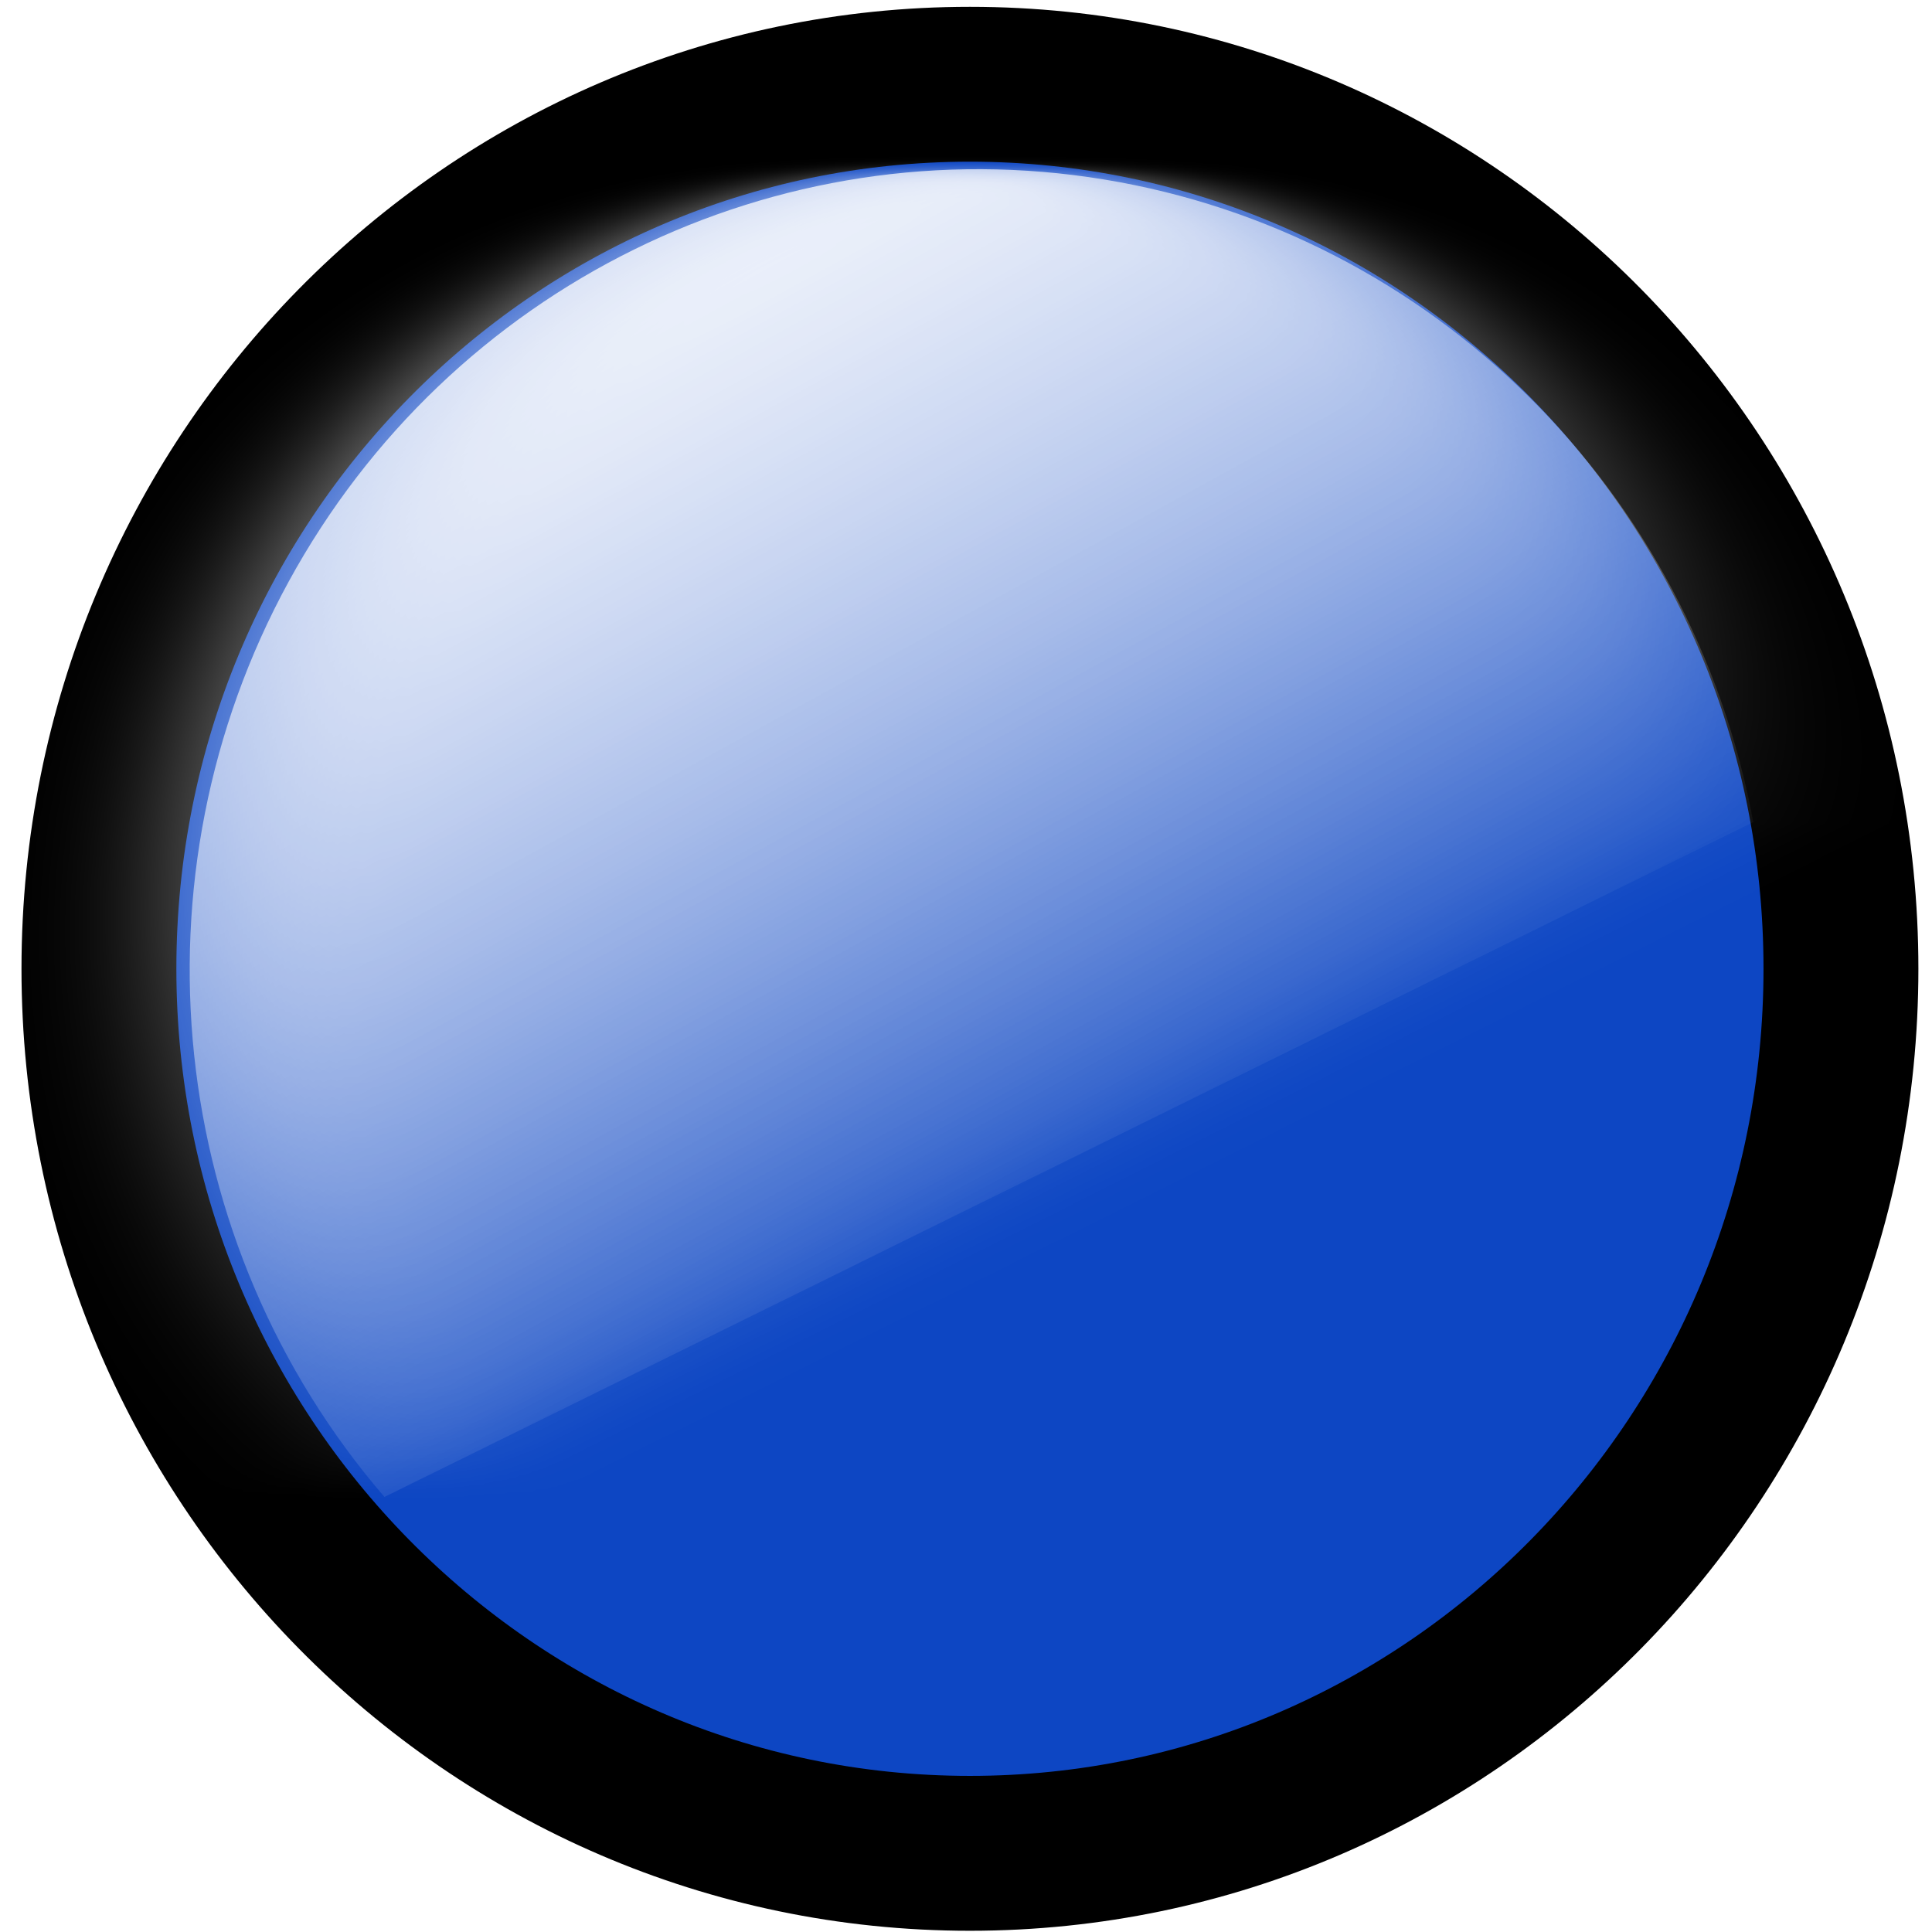
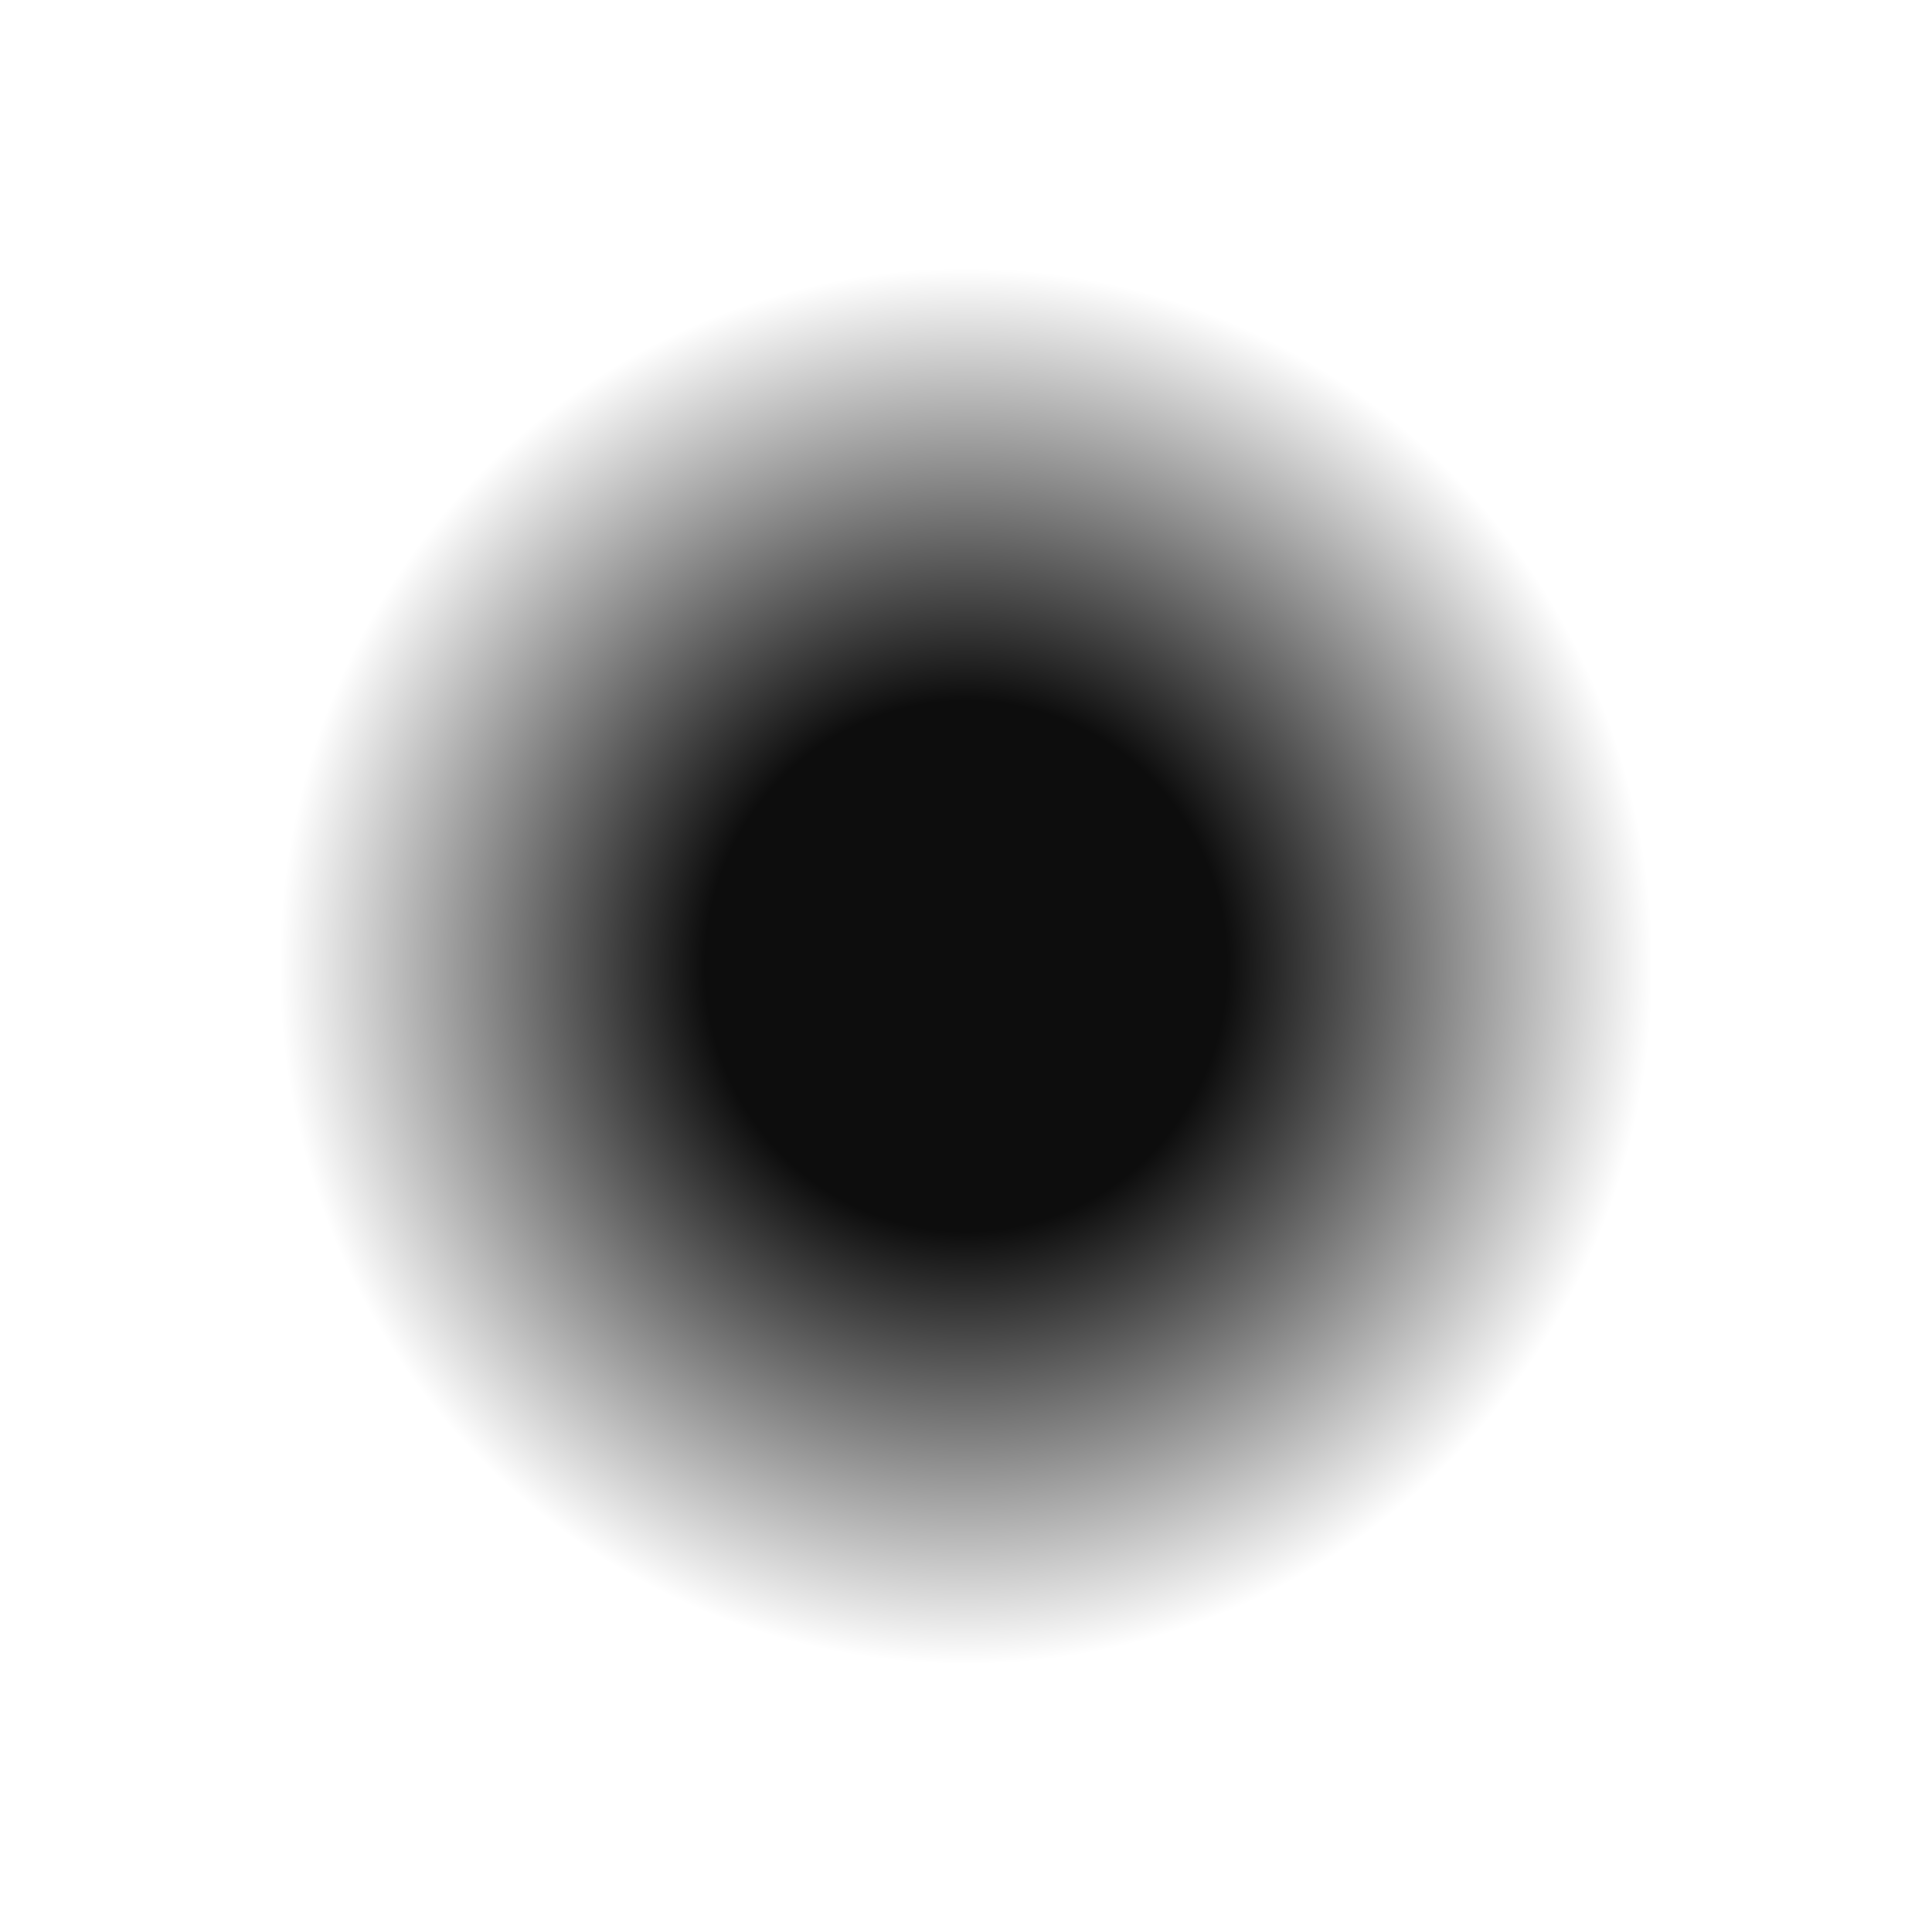
- <svg xmlns="http://www.w3.org/2000/svg" xmlns:xlink="http://www.w3.org/1999/xlink" width="24" height="24" viewBox="0 0 24 24" id="svg2" version="1.1">
+ <svg xmlns="http://www.w3.org/2000/svg" xmlns:xlink="http://www.w3.org/1999/xlink" width="48" height="48" viewBox="0 0 48 48" id="svg2" version="1.1">
  <defs id="defs4">
+     <linearGradient id="linearGradient1">
+       <stop style="stop-color:#000000;stop-opacity:0.949;" offset="0.38" id="stop1" />
+       <stop style="stop-color:#000000;stop-opacity:0;" offset="1" id="stop2" />
+     </linearGradient>
    <filter style="color-interpolation-filters:sRGB" id="filter3798">
      <feGaussianBlur id="feGaussianBlur3800" stdDeviation="5" result="result91" />
      <feComposite id="feComposite3802" in2="result91" in="SourceGraphic" operator="over" />
    </filter>
    <linearGradient id="linearGradient3759">
      <stop style="stop-color:#ffffff;stop-opacity:1;" offset="0" id="stop3761" />
      <stop style="stop-color:#ffffff;stop-opacity:0;" offset="1" id="stop3763" />
    </linearGradient>
    <filter style="color-interpolation-filters:sRGB" id="filter4192">
      <feGaussianBlur id="feGaussianBlur4194" stdDeviation="5" result="result91" />
      <feComposite id="feComposite4196" in2="result91" in="SourceGraphic" operator="over" />
    </filter>
    <filter style="color-interpolation-filters:sRGB" id="filter3798-5">
      <feGaussianBlur id="feGaussianBlur3800-8" stdDeviation="5" result="result91" />
      <feComposite id="feComposite3802-8" in2="result91" in="SourceGraphic" operator="over" />
    </filter>
-     <linearGradient xlink:href="#linearGradient3759" id="linearGradient4065" gradientUnits="userSpaceOnUse" x1="235.175" y1="553.73" x2="261.176" y2="438.678" />
-     <filter style="color-interpolation-filters:sRGB" id="filter3798-5-2">
+     <filter style="color-interpolation-filters:sRGB" id="filter3798-5-2" x="-0.091" y="-0.121" width="1.183" height="1.242">
      <feGaussianBlur id="feGaussianBlur3800-8-4" stdDeviation="5" result="result91" />
      <feComposite id="feComposite3802-8-9" in2="result91" in="SourceGraphic" operator="over" />
    </filter>
+     <radialGradient xlink:href="#linearGradient1" id="radialGradient2" cx="26.577" cy="253.268" fx="26.577" fy="253.268" r="10.82" gradientTransform="matrix(1.577462,0,0,1.601953,-3.395967,-140.4894)" gradientUnits="userSpaceOnUse" />
  </defs>
  <g id="layer2" style="display:inline" transform="translate(-14.52806,-241.2333)">
-     <ellipse ry="10.988" rx="10.82" cy="253.268" cx="26.577" style="display:inline;fill:#003cc0;fill-opacity:0.949;fill-rule:evenodd;stroke:#000000;stroke-width:1.924;stroke-linecap:butt;stroke-linejoin:miter;stroke-miterlimit:4;stroke-dasharray:none;stroke-opacity:1" id="path2985" />
+     <ellipse ry="17.333" rx="17.068" cy="265.233" cx="38.528" style="display:inline;fill:url(#radialGradient2);fill-rule:evenodd;stroke:none;stroke-width:3.035;stroke-linecap:butt;stroke-linejoin:miter;stroke-miterlimit:4;stroke-dasharray:none;stroke-opacity:1" id="path2985" />
  </g>
  <g id="layer1" transform="translate(-240.2405,-784.6365)" style="display:inline" />
-   <g id="layer3" transform="translate(-14.52806,-241.2333)" style="display:inline">
-     <path d="m 314.286,460.934 a 65.714,65.714 0 0 1 -43.418,61.816 65.714,65.714 0 0 1 -72.881,-19.869 65.714,65.714 0 0 1 -6.038,-75.299" id="path2989" style="display:inline;opacity:1;fill:url(#linearGradient4065);fill-opacity:1;fill-rule:evenodd;stroke:none;stroke-opacity:1;filter:url(#filter3798-5-2)" transform="matrix(-0.1122553,0.09960517,-0.09808238,-0.1139982,99.79351,281.0701)" />
-   </g>
+   <g id="layer3" transform="translate(-14.52806,-241.2333)" style="display:inline" />
</svg>
